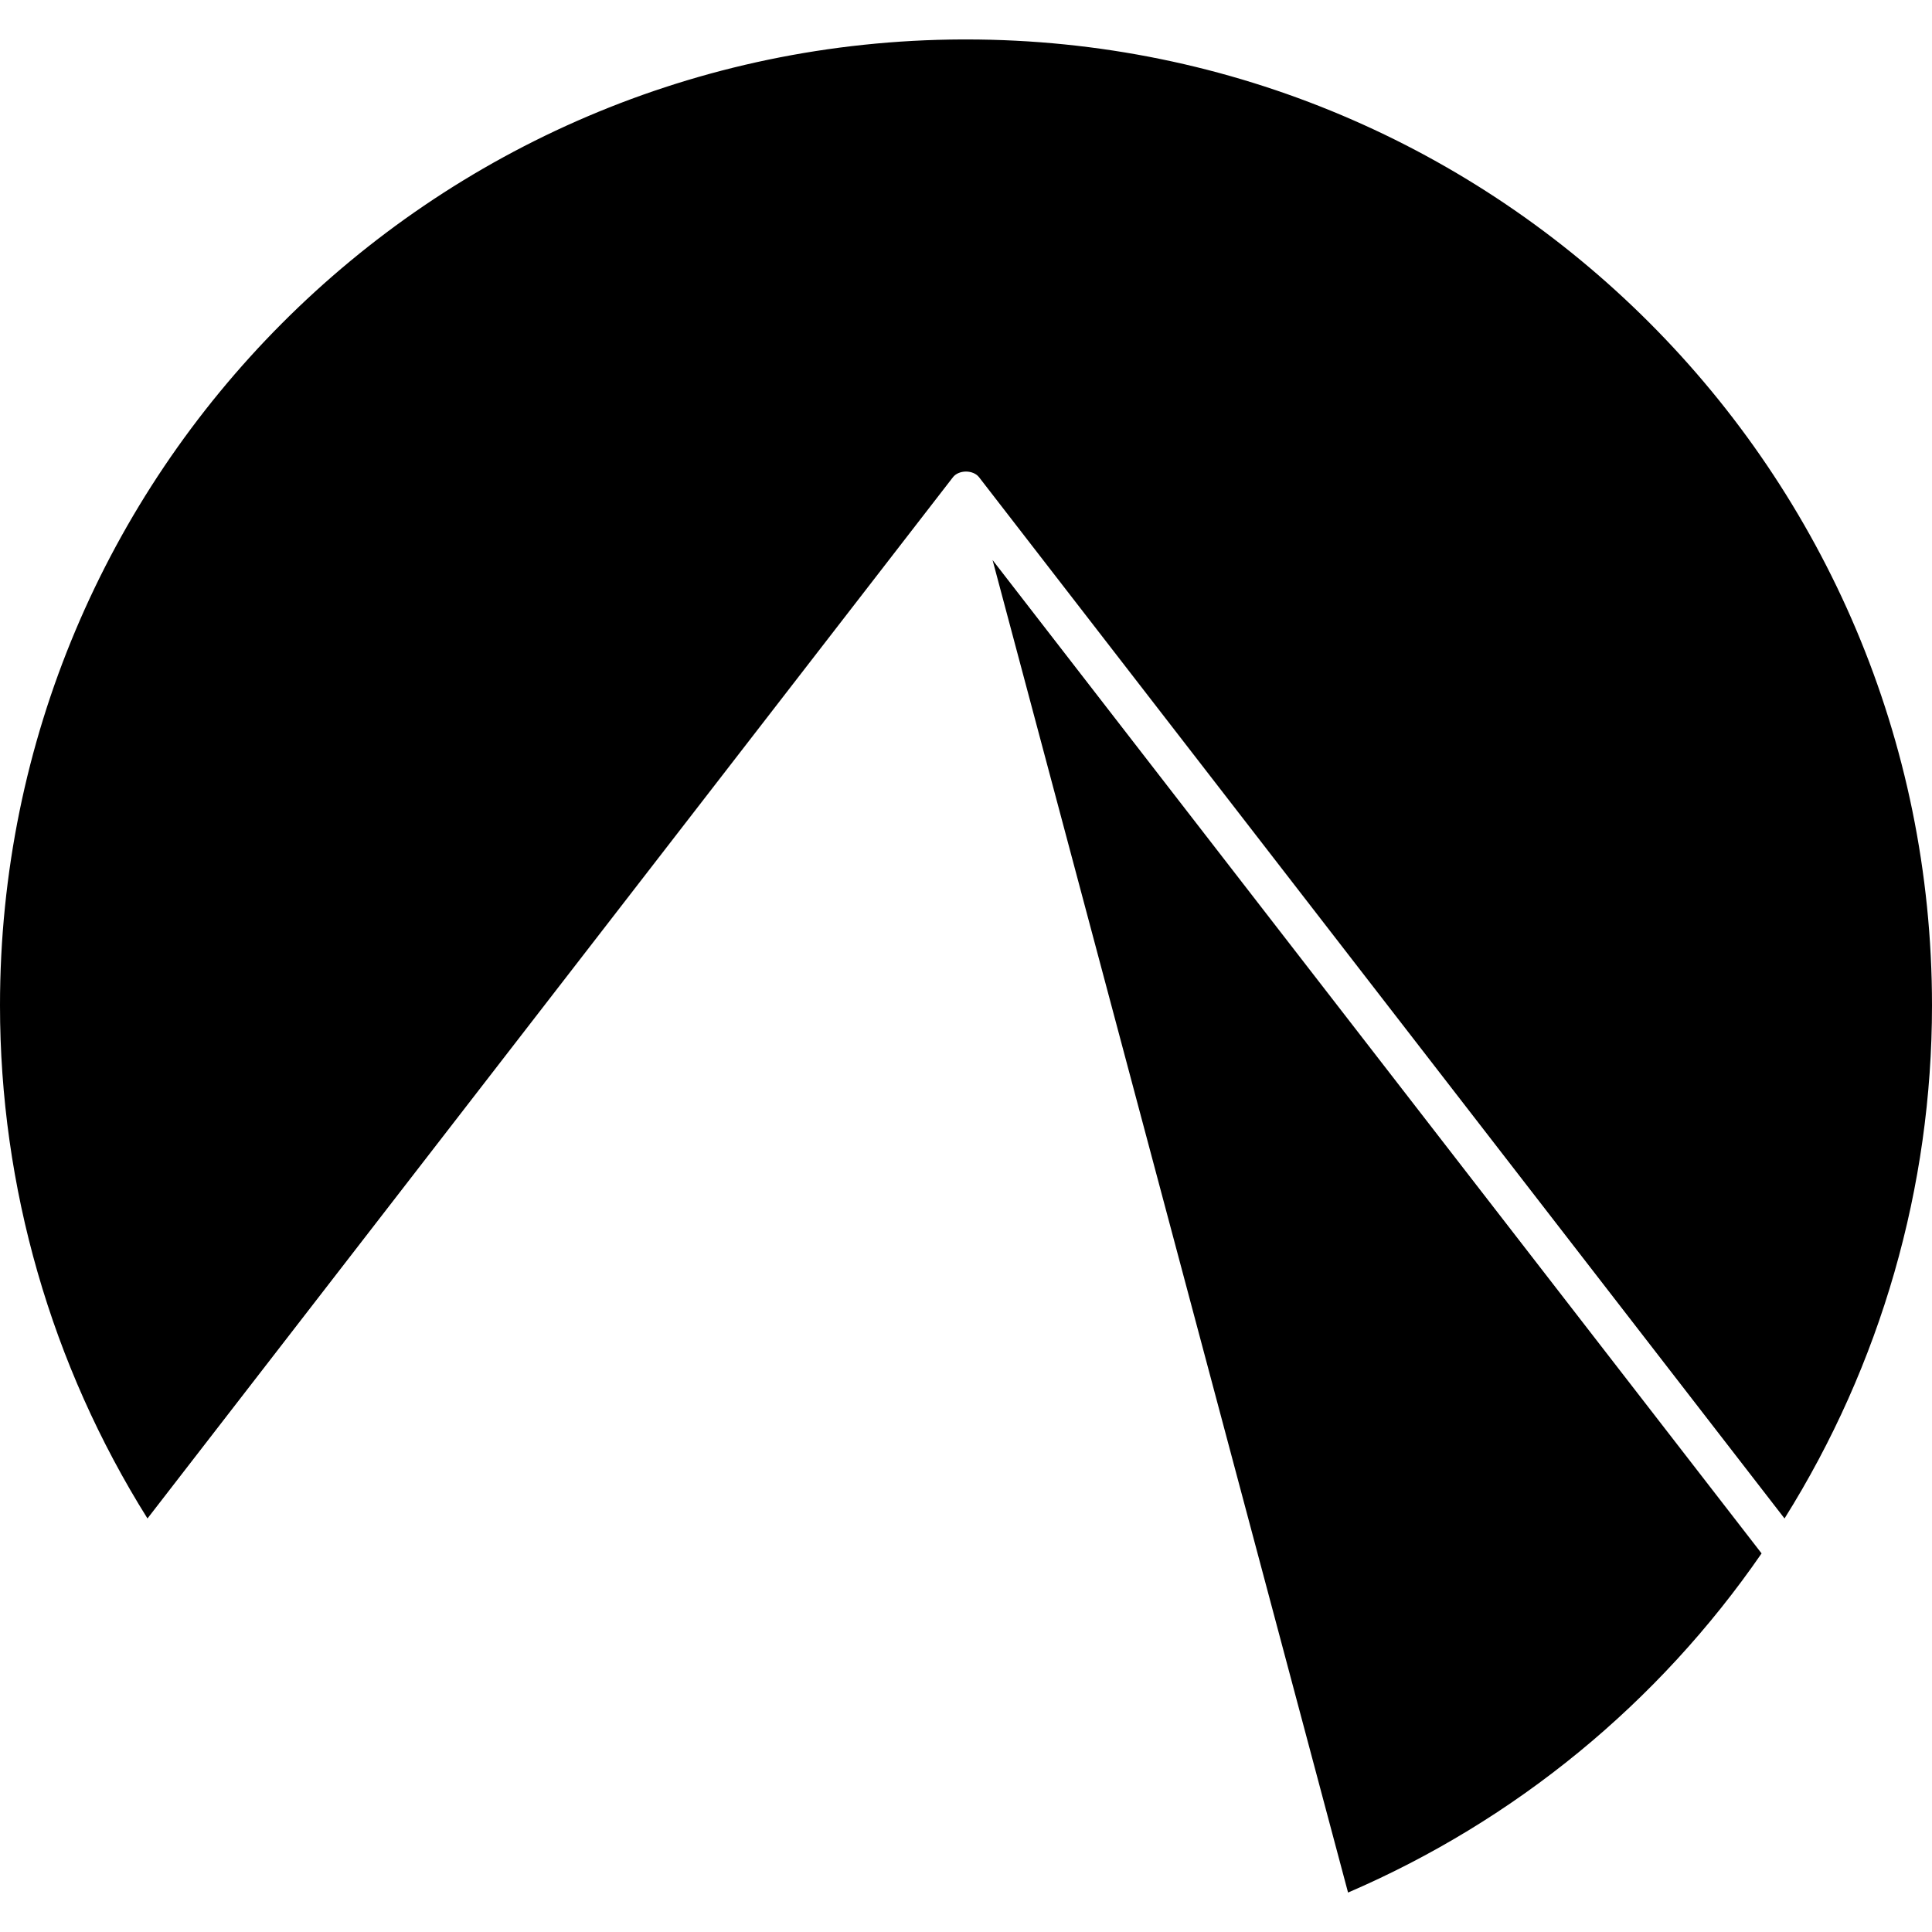
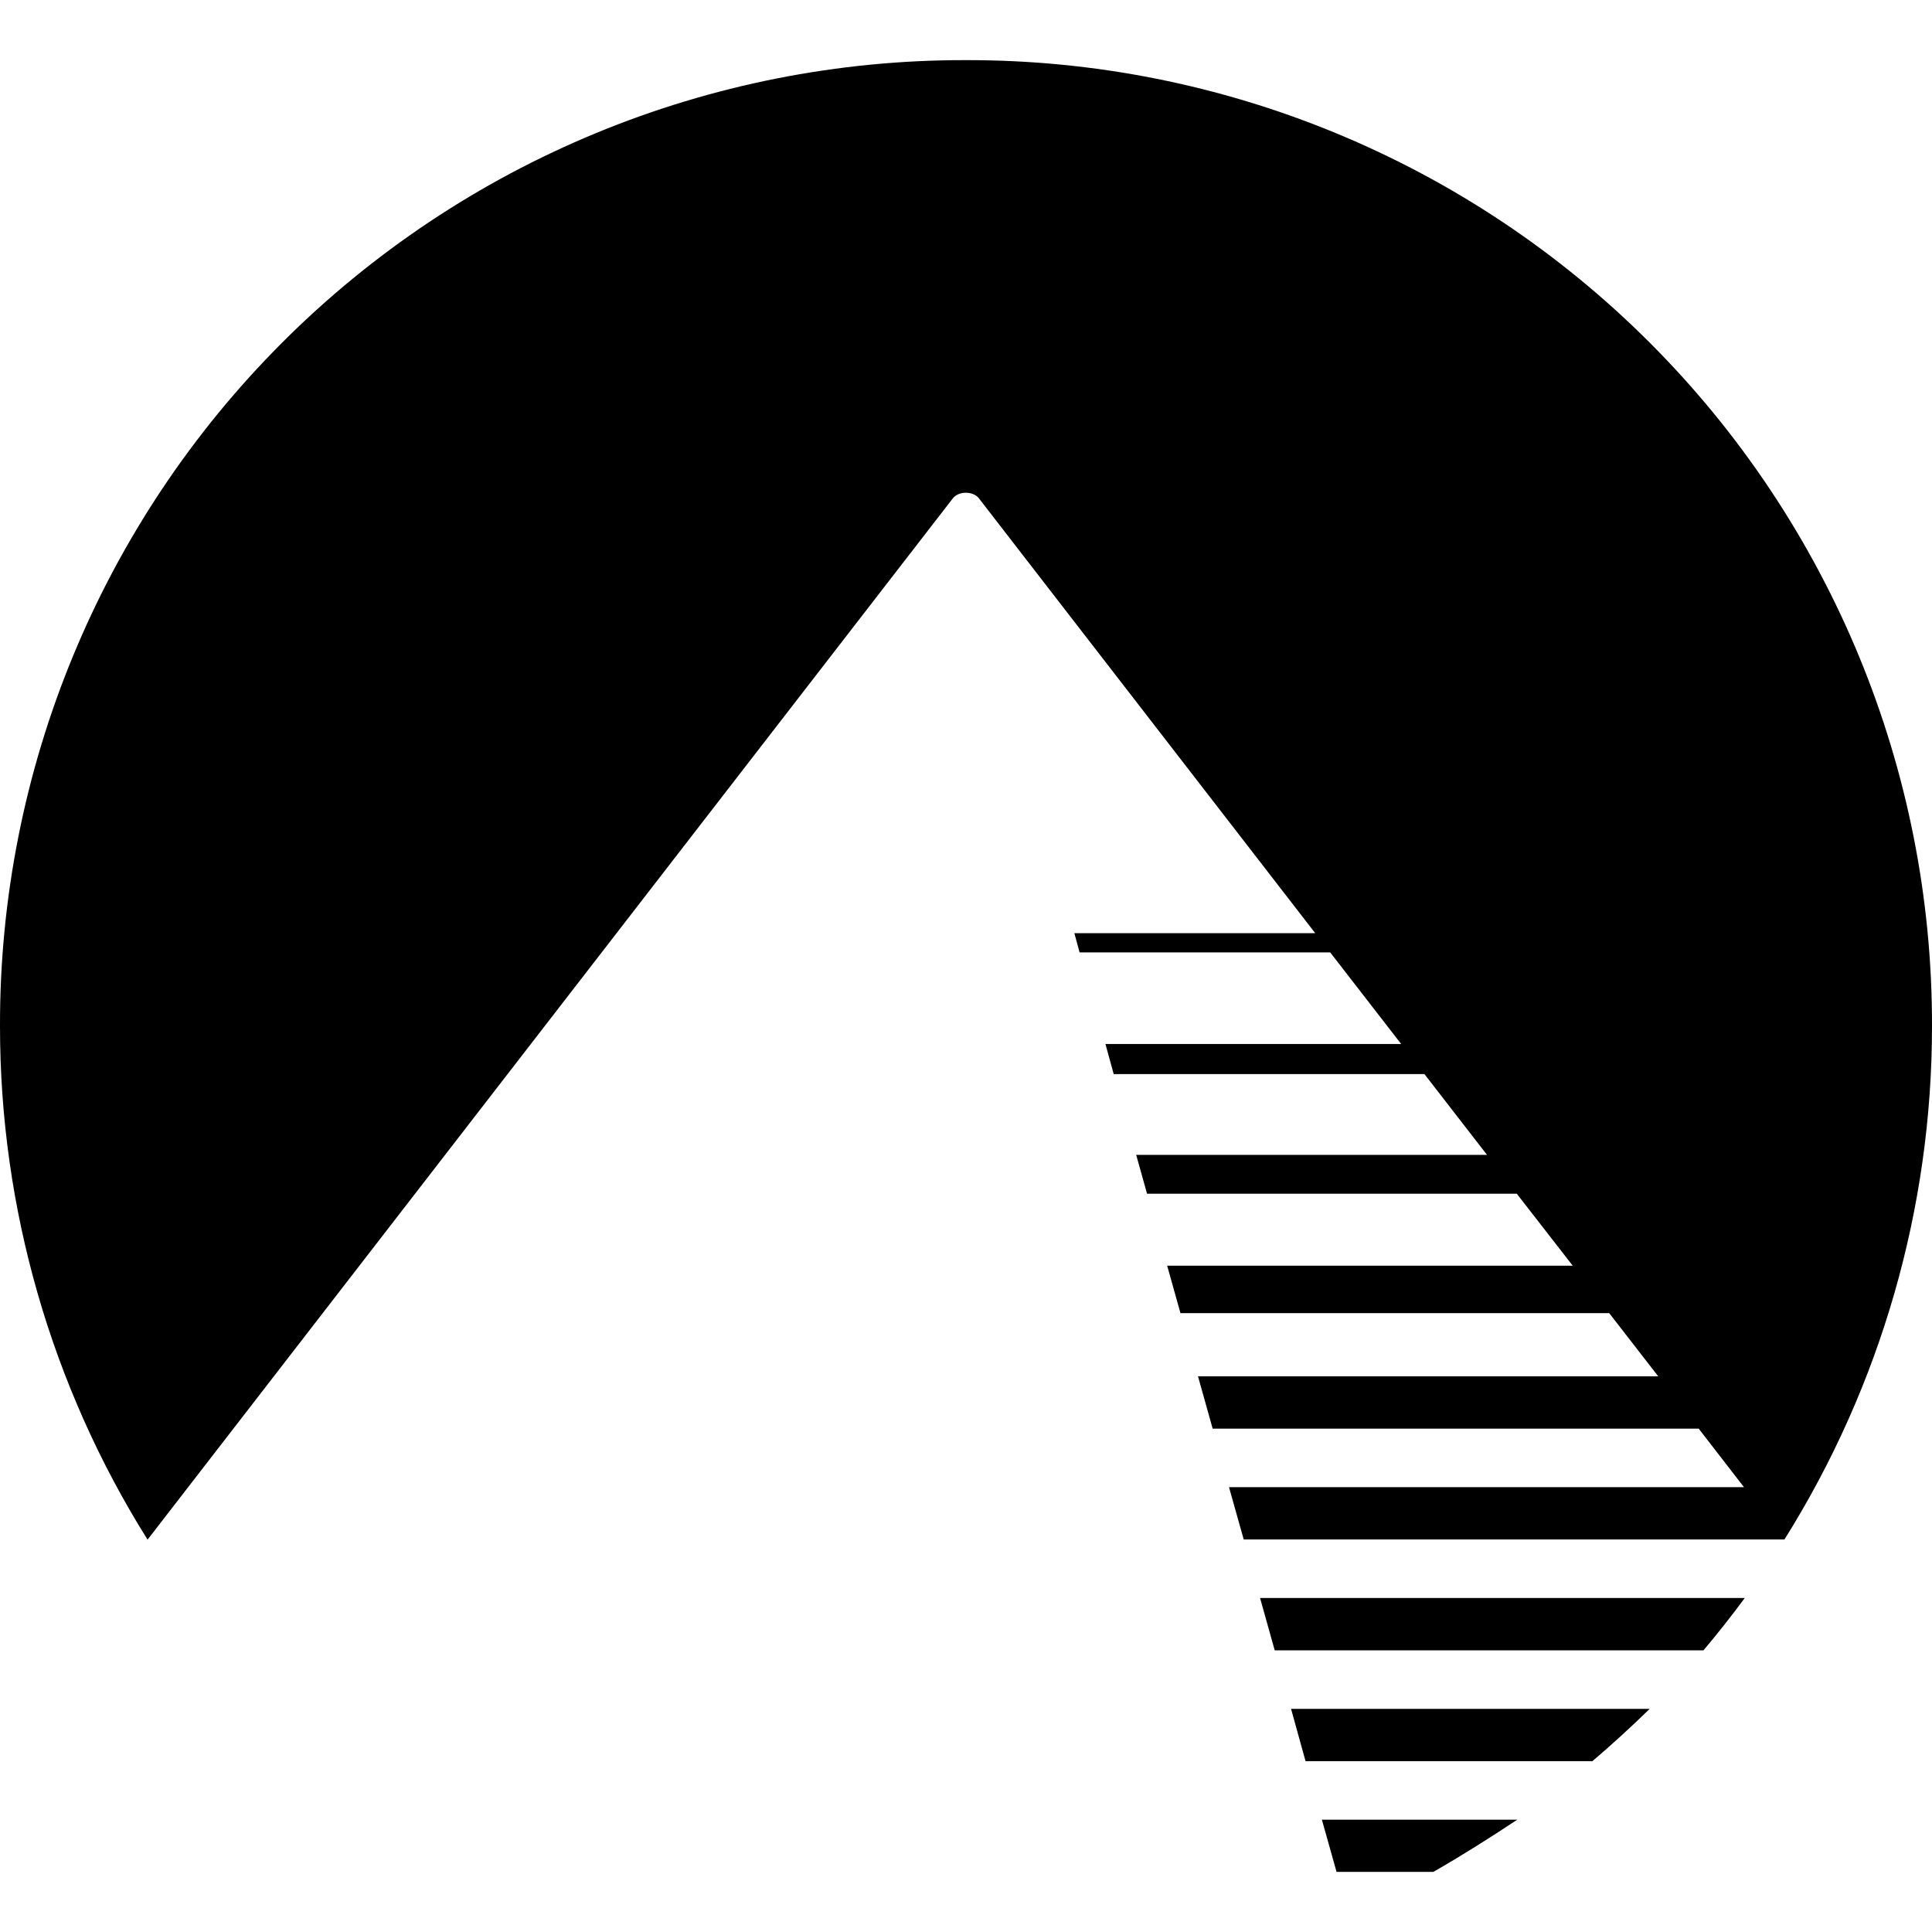
<svg xmlns="http://www.w3.org/2000/svg" viewBox="0 0 24 24">
-   <path d="M11.955.49A12 12 0 0 0 0 12.49a12 12 0 0 0 1.832 6.373L11.838 5.928a.187.14 0 0 1 .324 0l10.006 12.935A12 12 0 0 0 24 12.49a12 12 0 0 0-12-12zm.375 6.467 4.416 16.553a12 12 0 0 0 5.137-4.213z" />
+   <path d="M11.999.747A11.974 11.974 0 0 0 0 12.75c0 2.254.635 4.465 1.833 6.376L11.837 6.19c.072-.092.251-.092.323 0l4.178 5.402h-2.992l.065.239h3.113l.882 1.138h-3.674l.103.374h3.86l.777 1.003h-4.358l.135.483h4.593l.695.894h-5.038l.165.589h5.326l.609.785h-5.717l.182.65h6.038l.562.727h-6.397l.183.65h6.717A12 12 0 0 0 24 12.75 11.977 11.977 0 0 0 11.999.747m3.654 19.104.182.65h5.326c.173-.204.353-.433.513-.65zm.385 1.377.18.65h3.563c.233-.198.485-.428.712-.65zm.383 1.377.182.648h1.203c.356-.204.685-.412 1.042-.648z" />
</svg>
